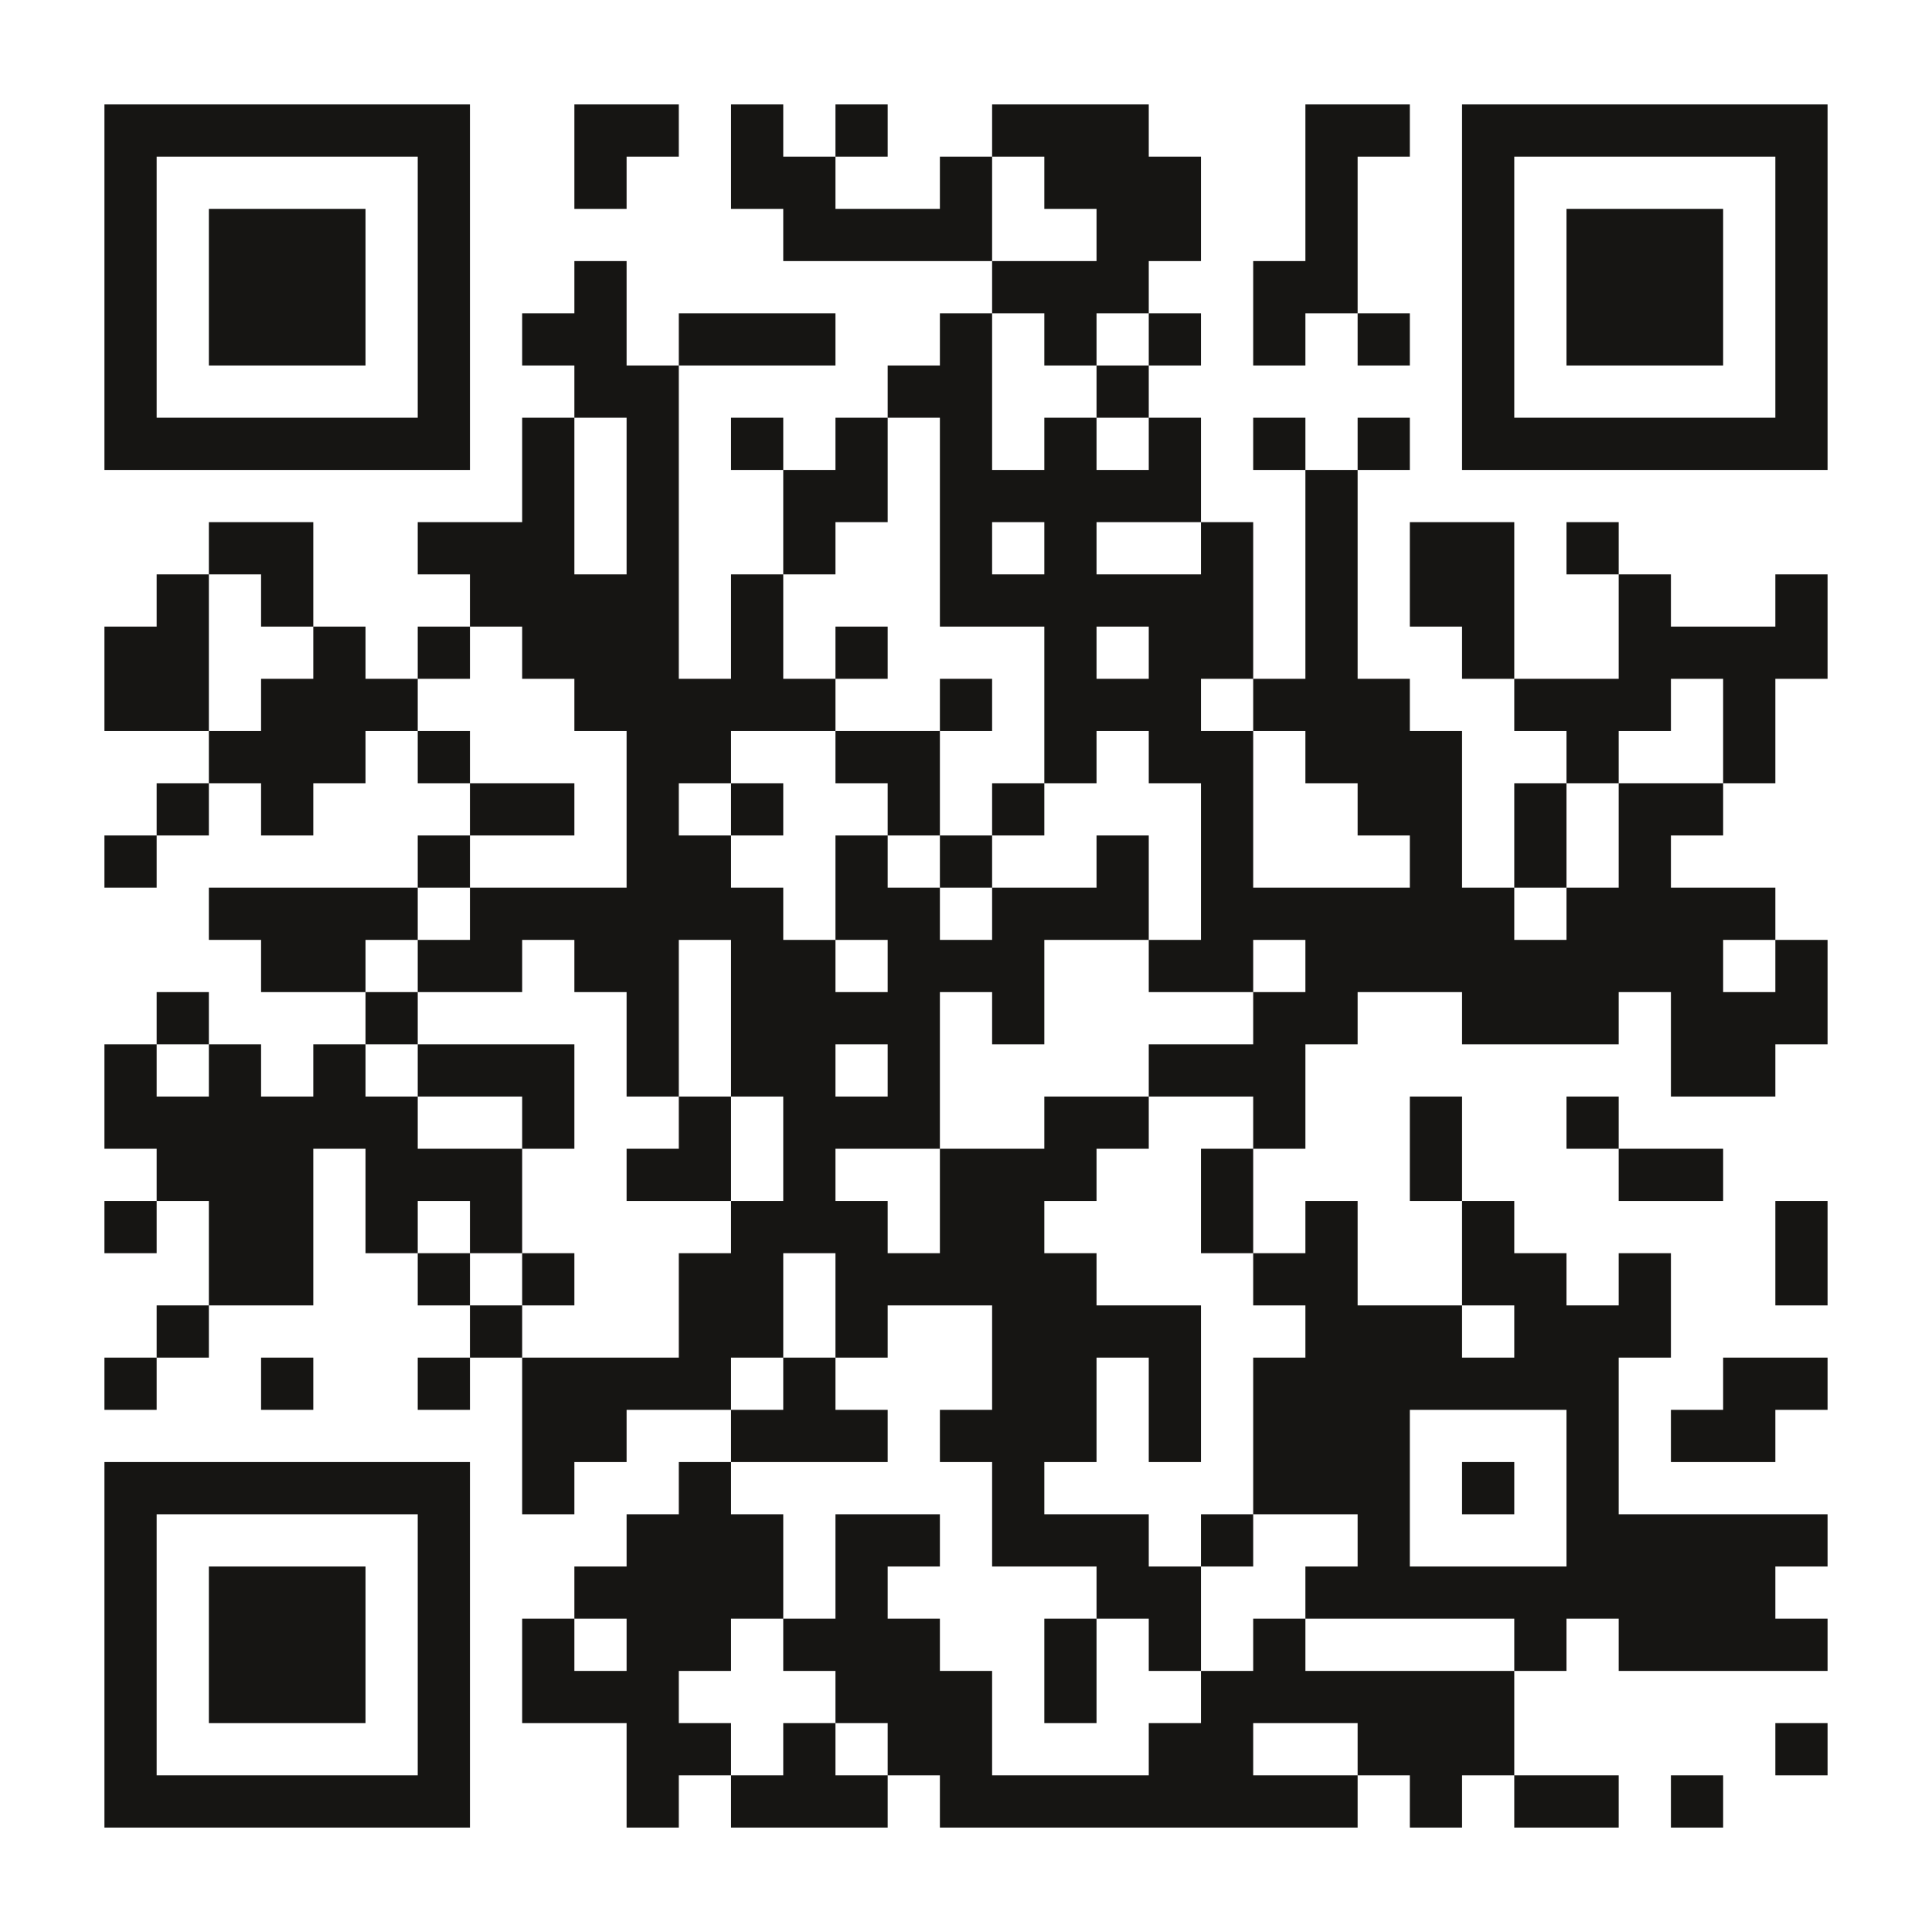
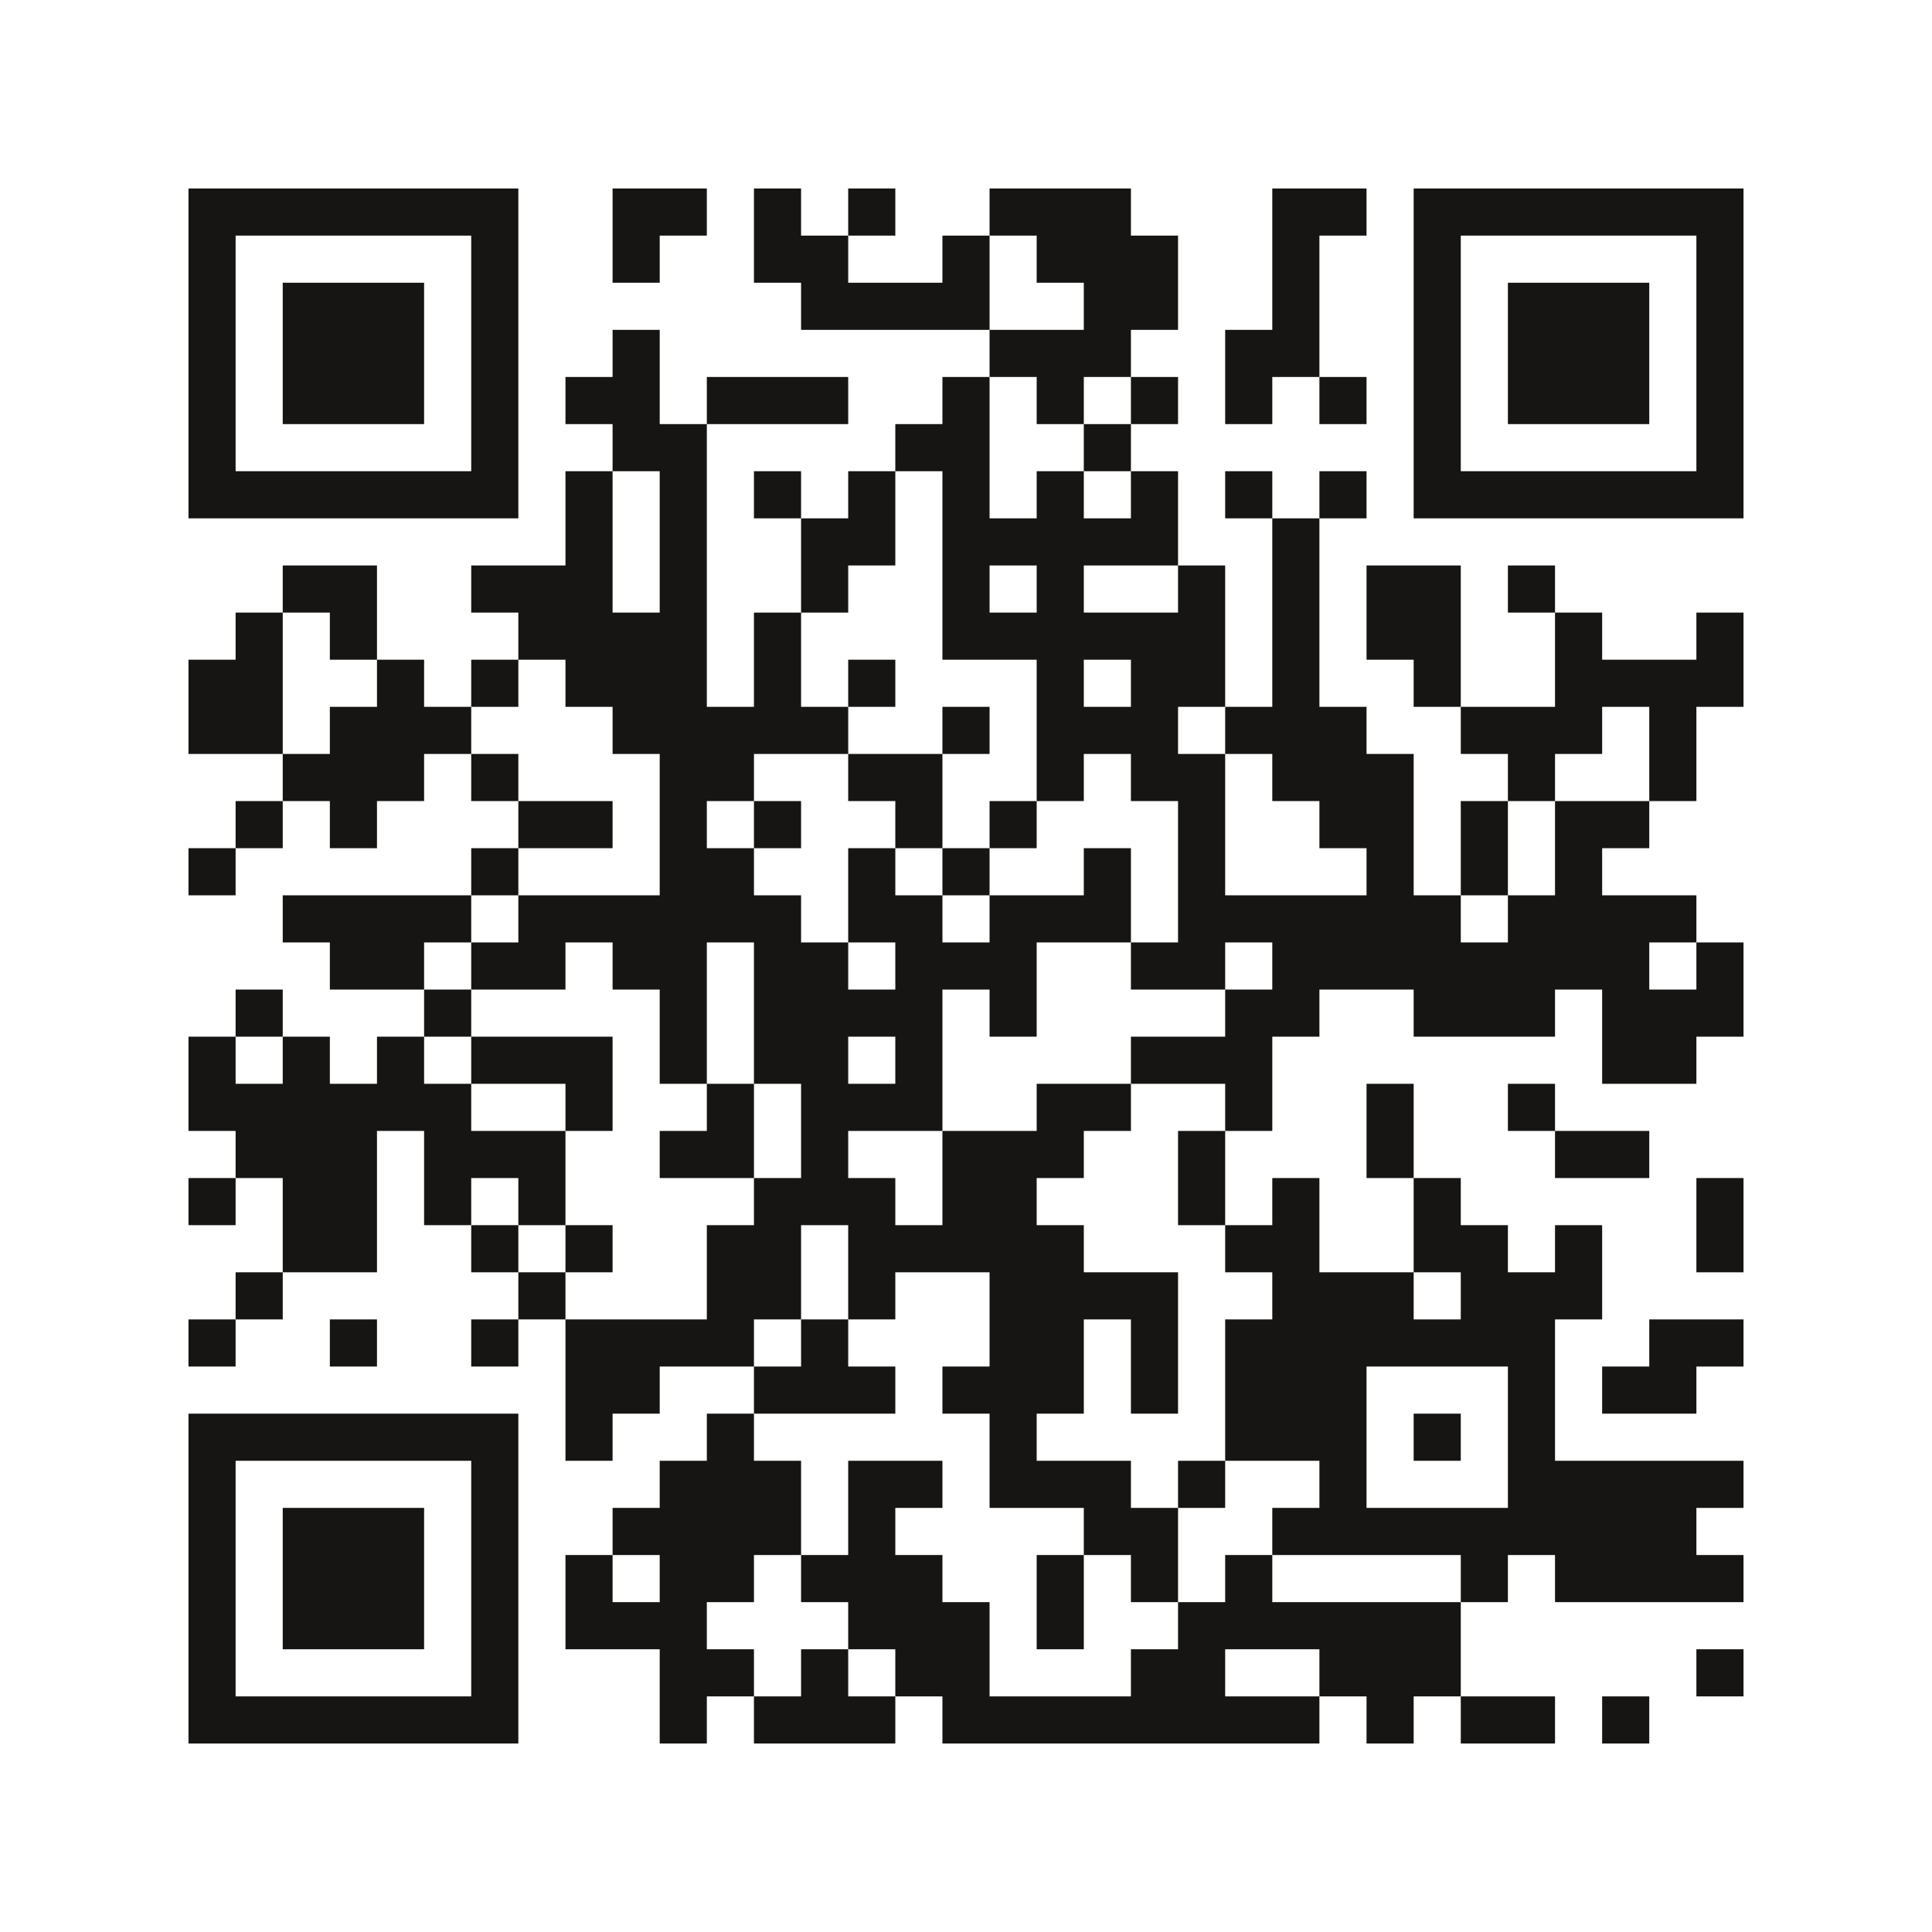
- <svg xmlns="http://www.w3.org/2000/svg" width="444" height="444" class="segno">
-   <path transform="scale(12)" class="qrline" stroke="#161513" d="M2 2.5h7m2 0h2m1 0h1m1 0h1m2 0h3m3 0h2m1 0h7m-33 1h1m5 0h1m2 0h1m2 0h2m2 0h1m1 0h3m2 0h1m2 0h1m5 0h1m-33 1h1m1 0h3m1 0h1m6 0h4m2 0h2m2 0h1m2 0h1m1 0h3m1 0h1m-33 1h1m1 0h3m1 0h1m2 0h1m7 0h3m2 0h2m2 0h1m1 0h3m1 0h1m-33 1h1m1 0h3m1 0h1m1 0h2m1 0h3m2 0h1m1 0h1m1 0h1m1 0h1m1 0h1m1 0h1m1 0h3m1 0h1m-33 1h1m5 0h1m2 0h2m4 0h2m2 0h1m6 0h1m5 0h1m-33 1h7m1 0h1m1 0h1m1 0h1m1 0h1m1 0h1m1 0h1m1 0h1m1 0h1m1 0h1m1 0h7m-25 1h1m1 0h1m2 0h2m1 0h5m2 0h1m-22 1h2m2 0h3m1 0h1m2 0h1m2 0h1m1 0h1m2 0h1m1 0h1m1 0h2m1 0h1m-28 1h1m1 0h1m3 0h4m1 0h1m3 0h6m1 0h1m1 0h2m2 0h1m2 0h1m-33 1h2m2 0h1m1 0h1m1 0h3m1 0h1m1 0h1m3 0h1m1 0h2m1 0h1m2 0h1m2 0h4m-33 1h2m1 0h3m3 0h5m2 0h1m1 0h3m1 0h3m2 0h3m1 0h1m-30 1h3m1 0h1m3 0h2m2 0h2m2 0h1m1 0h2m1 0h3m2 0h1m2 0h1m-31 1h1m1 0h1m3 0h2m1 0h1m1 0h1m2 0h1m1 0h1m3 0h1m2 0h2m1 0h1m1 0h2m-31 1h1m5 0h1m3 0h2m2 0h1m1 0h1m2 0h1m1 0h1m3 0h1m1 0h1m1 0h1m-28 1h4m1 0h6m1 0h2m1 0h3m1 0h6m1 0h4m-29 1h2m1 0h2m1 0h2m1 0h2m1 0h3m2 0h2m1 0h8m1 0h1m-32 1h1m3 0h1m4 0h1m1 0h4m1 0h1m4 0h2m2 0h3m1 0h3m-33 1h1m1 0h1m1 0h1m1 0h3m1 0h1m1 0h2m1 0h1m4 0h3m7 0h2m-32 1h6m2 0h1m2 0h1m1 0h3m2 0h2m2 0h1m2 0h1m2 0h1m-28 1h3m1 0h3m2 0h2m1 0h1m2 0h3m2 0h1m3 0h1m3 0h2m-31 1h1m1 0h2m1 0h1m1 0h1m4 0h3m1 0h2m3 0h1m1 0h1m2 0h1m5 0h1m-31 1h2m2 0h1m1 0h1m2 0h2m1 0h5m3 0h2m2 0h2m1 0h1m2 0h1m-32 1h1m5 0h1m3 0h2m1 0h1m2 0h4m2 0h3m1 0h3m-30 1h1m2 0h1m2 0h1m1 0h4m1 0h1m3 0h2m1 0h1m1 0h7m2 0h2m-25 1h2m2 0h3m1 0h3m1 0h1m1 0h3m3 0h1m1 0h2m-32 1h7m1 0h1m2 0h1m5 0h1m4 0h3m1 0h1m1 0h1m-29 1h1m5 0h1m3 0h3m1 0h2m1 0h3m1 0h1m2 0h1m3 0h5m-33 1h1m1 0h3m1 0h1m2 0h4m1 0h1m4 0h2m2 0h9m-32 1h1m1 0h3m1 0h1m1 0h1m1 0h2m1 0h3m2 0h1m1 0h1m1 0h1m4 0h1m1 0h4m-33 1h1m1 0h3m1 0h1m1 0h3m3 0h3m1 0h1m2 0h6m-27 1h1m5 0h1m3 0h2m1 0h1m1 0h2m3 0h2m2 0h3m5 0h1m-33 1h7m3 0h1m1 0h3m1 0h8m1 0h1m1 0h2m1 0h1" />
+ <svg xmlns="http://www.w3.org/2000/svg" width="492" height="492" class="segno">
+   <path transform="scale(12)" class="qrline" stroke="#161513" d="M4 4.5h7m2 0h2m1 0h1m1 0h1m2 0h3m3 0h2m1 0h7m-33 1h1m5 0h1m2 0h1m2 0h2m2 0h1m1 0h3m2 0h1m2 0h1m5 0h1m-33 1h1m1 0h3m1 0h1m6 0h4m2 0h2m2 0h1m2 0h1m1 0h3m1 0h1m-33 1h1m1 0h3m1 0h1m2 0h1m7 0h3m2 0h2m2 0h1m1 0h3m1 0h1m-33 1h1m1 0h3m1 0h1m1 0h2m1 0h3m2 0h1m1 0h1m1 0h1m1 0h1m1 0h1m1 0h1m1 0h3m1 0h1m-33 1h1m5 0h1m2 0h2m4 0h2m2 0h1m6 0h1m5 0h1m-33 1h7m1 0h1m1 0h1m1 0h1m1 0h1m1 0h1m1 0h1m1 0h1m1 0h1m1 0h1m1 0h7m-25 1h1m1 0h1m2 0h2m1 0h5m2 0h1m-22 1h2m2 0h3m1 0h1m2 0h1m2 0h1m1 0h1m2 0h1m1 0h1m1 0h2m1 0h1m-28 1h1m1 0h1m3 0h4m1 0h1m3 0h6m1 0h1m1 0h2m2 0h1m2 0h1m-33 1h2m2 0h1m1 0h1m1 0h3m1 0h1m1 0h1m3 0h1m1 0h2m1 0h1m2 0h1m2 0h4m-33 1h2m1 0h3m3 0h5m2 0h1m1 0h3m1 0h3m2 0h3m1 0h1m-30 1h3m1 0h1m3 0h2m2 0h2m2 0h1m1 0h2m1 0h3m2 0h1m2 0h1m-31 1h1m1 0h1m3 0h2m1 0h1m1 0h1m2 0h1m1 0h1m3 0h1m2 0h2m1 0h1m1 0h2m-31 1h1m5 0h1m3 0h2m2 0h1m1 0h1m2 0h1m1 0h1m3 0h1m1 0h1m1 0h1m-28 1h4m1 0h6m1 0h2m1 0h3m1 0h6m1 0h4m-29 1h2m1 0h2m1 0h2m1 0h2m1 0h3m2 0h2m1 0h8m1 0h1m-32 1h1m3 0h1m4 0h1m1 0h4m1 0h1m4 0h2m2 0h3m1 0h3m-33 1h1m1 0h1m1 0h1m1 0h3m1 0h1m1 0h2m1 0h1m4 0h3m7 0h2m-32 1h6m2 0h1m2 0h1m1 0h3m2 0h2m2 0h1m2 0h1m2 0h1m-28 1h3m1 0h3m2 0h2m1 0h1m2 0h3m2 0h1m3 0h1m3 0h2m-31 1h1m1 0h2m1 0h1m1 0h1m4 0h3m1 0h2m3 0h1m1 0h1m2 0h1m5 0h1m-31 1h2m2 0h1m1 0h1m2 0h2m1 0h5m3 0h2m2 0h2m1 0h1m2 0h1m-32 1h1m5 0h1m3 0h2m1 0h1m2 0h4m2 0h3m1 0h3m-30 1h1m2 0h1m2 0h1m1 0h4m1 0h1m3 0h2m1 0h1m1 0h7m2 0h2m-25 1h2m2 0h3m1 0h3m1 0h1m1 0h3m3 0h1m1 0h2m-32 1h7m1 0h1m2 0h1m5 0h1m4 0h3m1 0h1m1 0h1m-29 1h1m5 0h1m3 0h3m1 0h2m1 0h3m1 0h1m2 0h1m3 0h5m-33 1h1m1 0h3m1 0h1m2 0h4m1 0h1m4 0h2m2 0h9m-32 1h1m1 0h3m1 0h1m1 0h1m1 0h2m1 0h3m2 0h1m1 0h1m1 0h1m4 0h1m1 0h4m-33 1h1m1 0h3m1 0h1m1 0h3m3 0h3m1 0h1m2 0h6m-27 1h1m5 0h1m3 0h2m1 0h1m1 0h2m3 0h2m2 0h3m5 0h1m-33 1h7m3 0h1m1 0h3m1 0h8m1 0h1m1 0h2m1 0h1" />
</svg>
